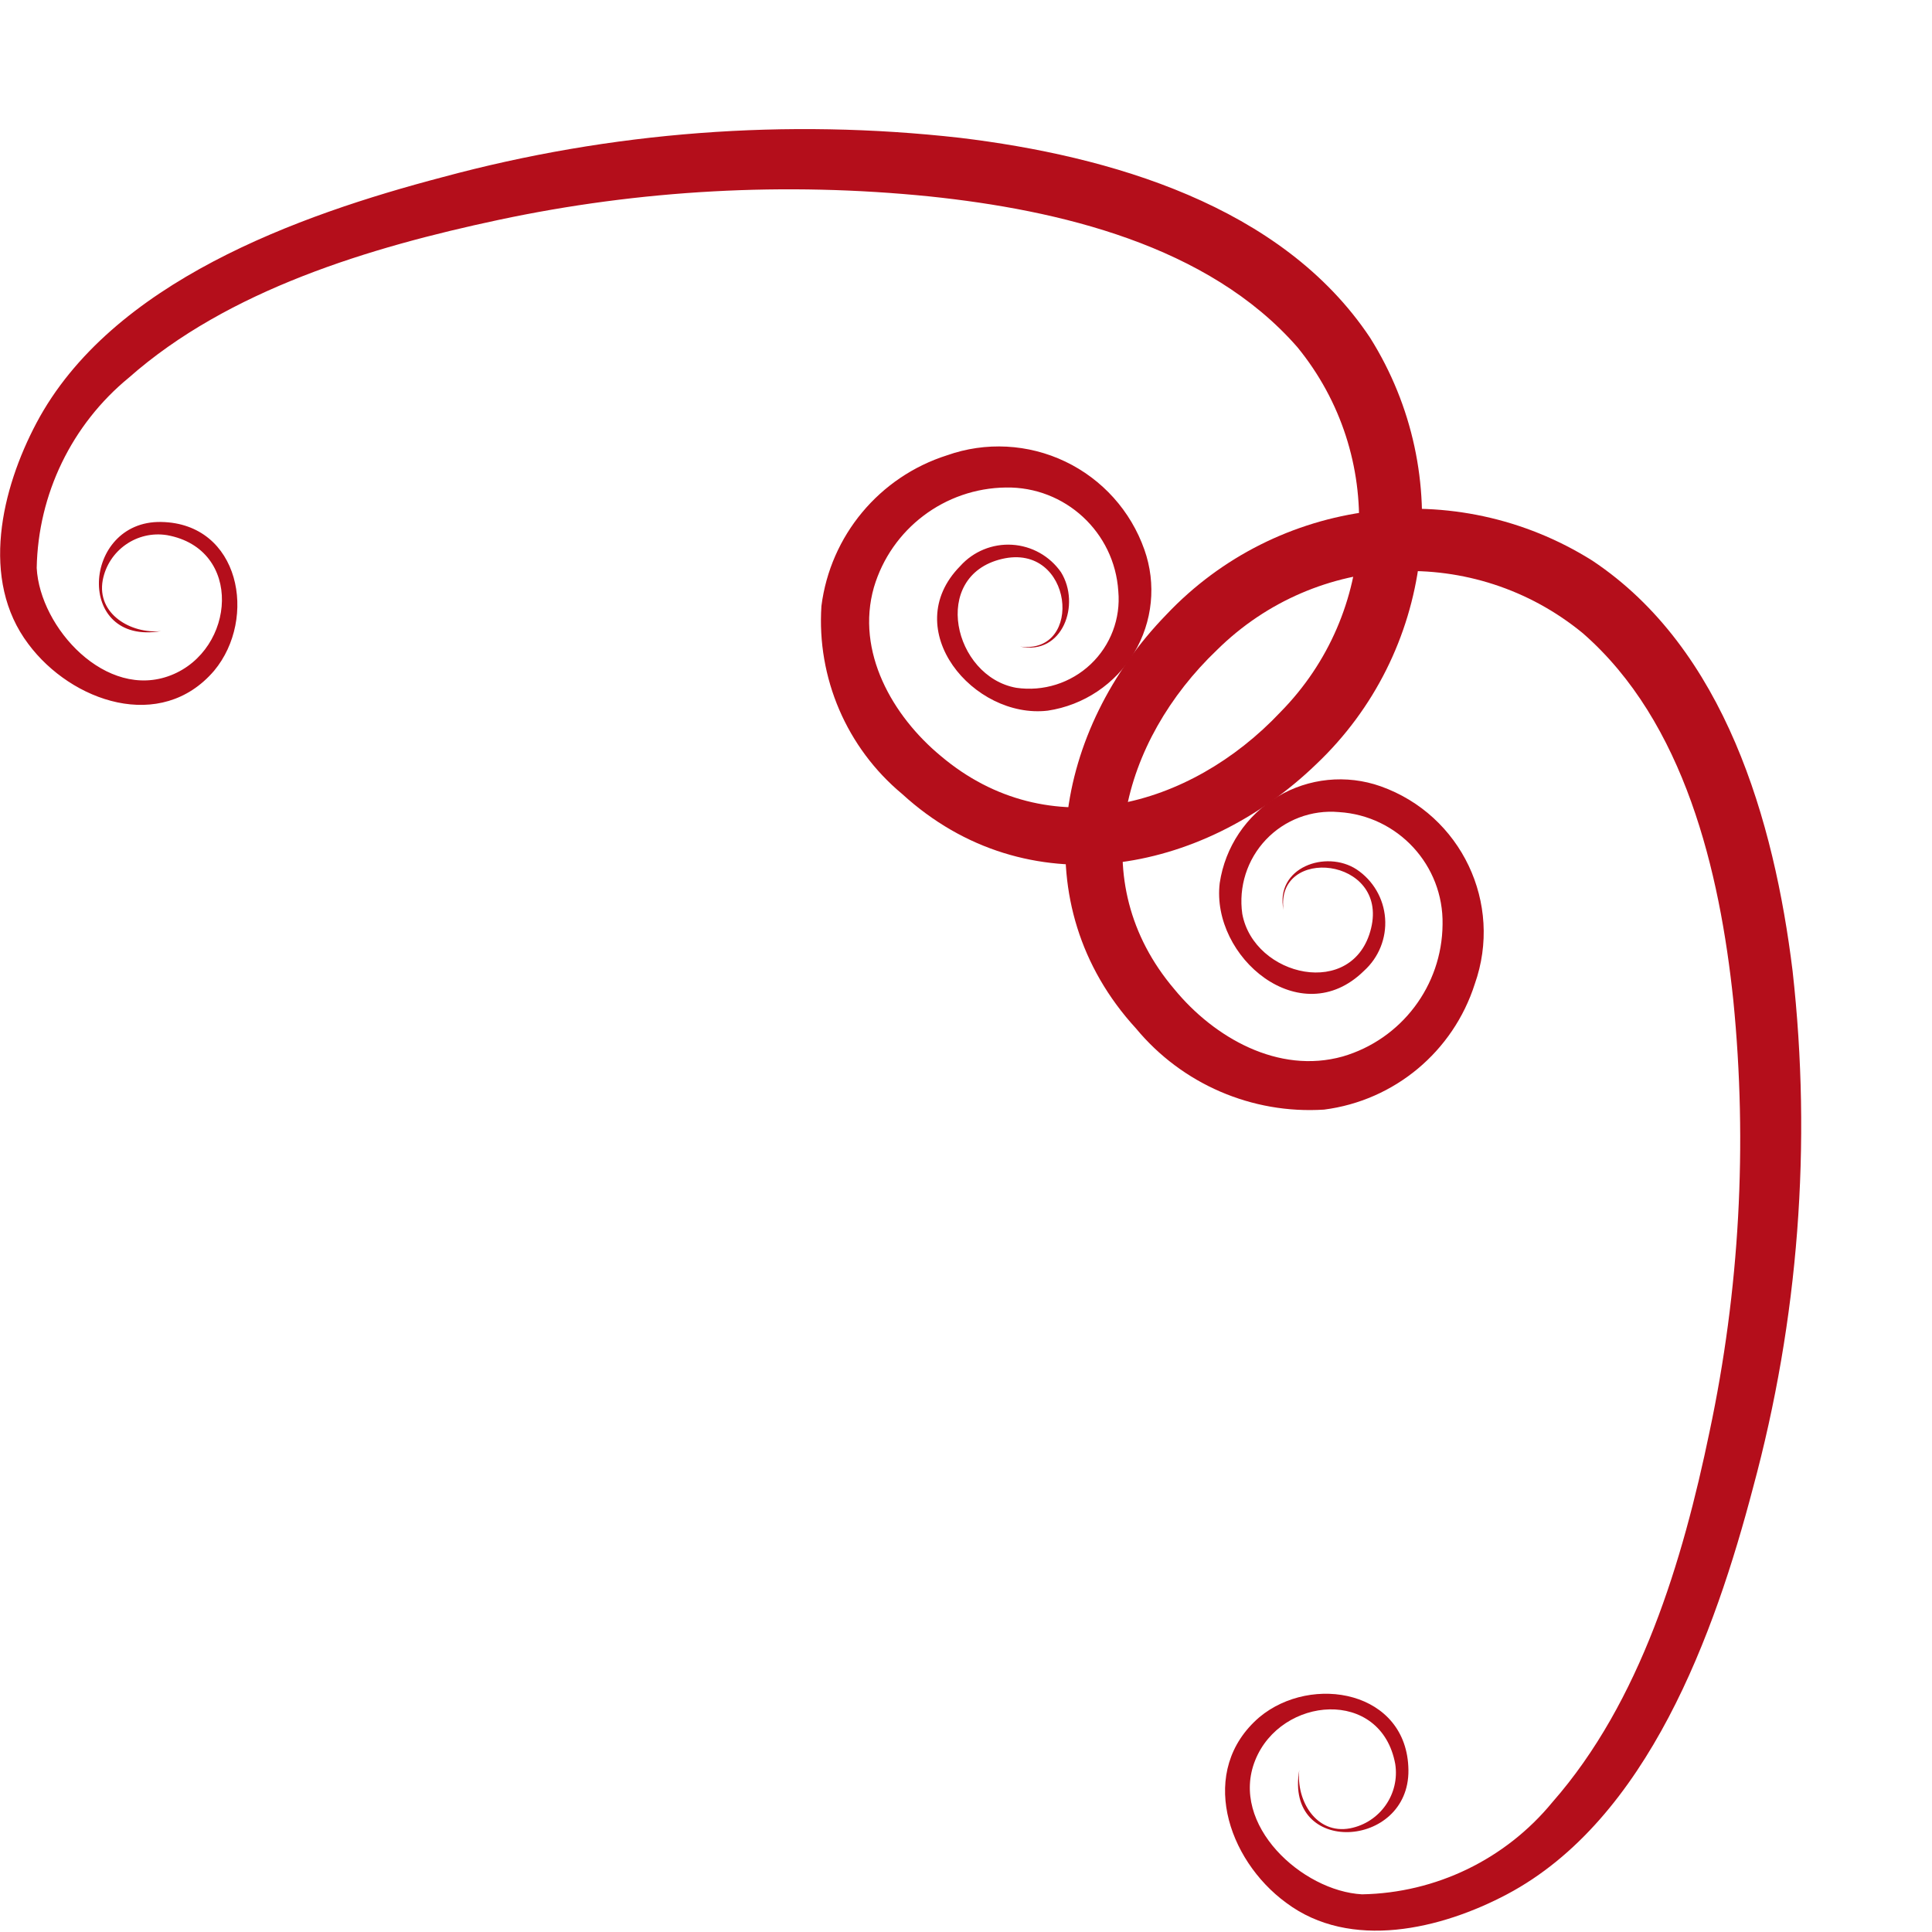
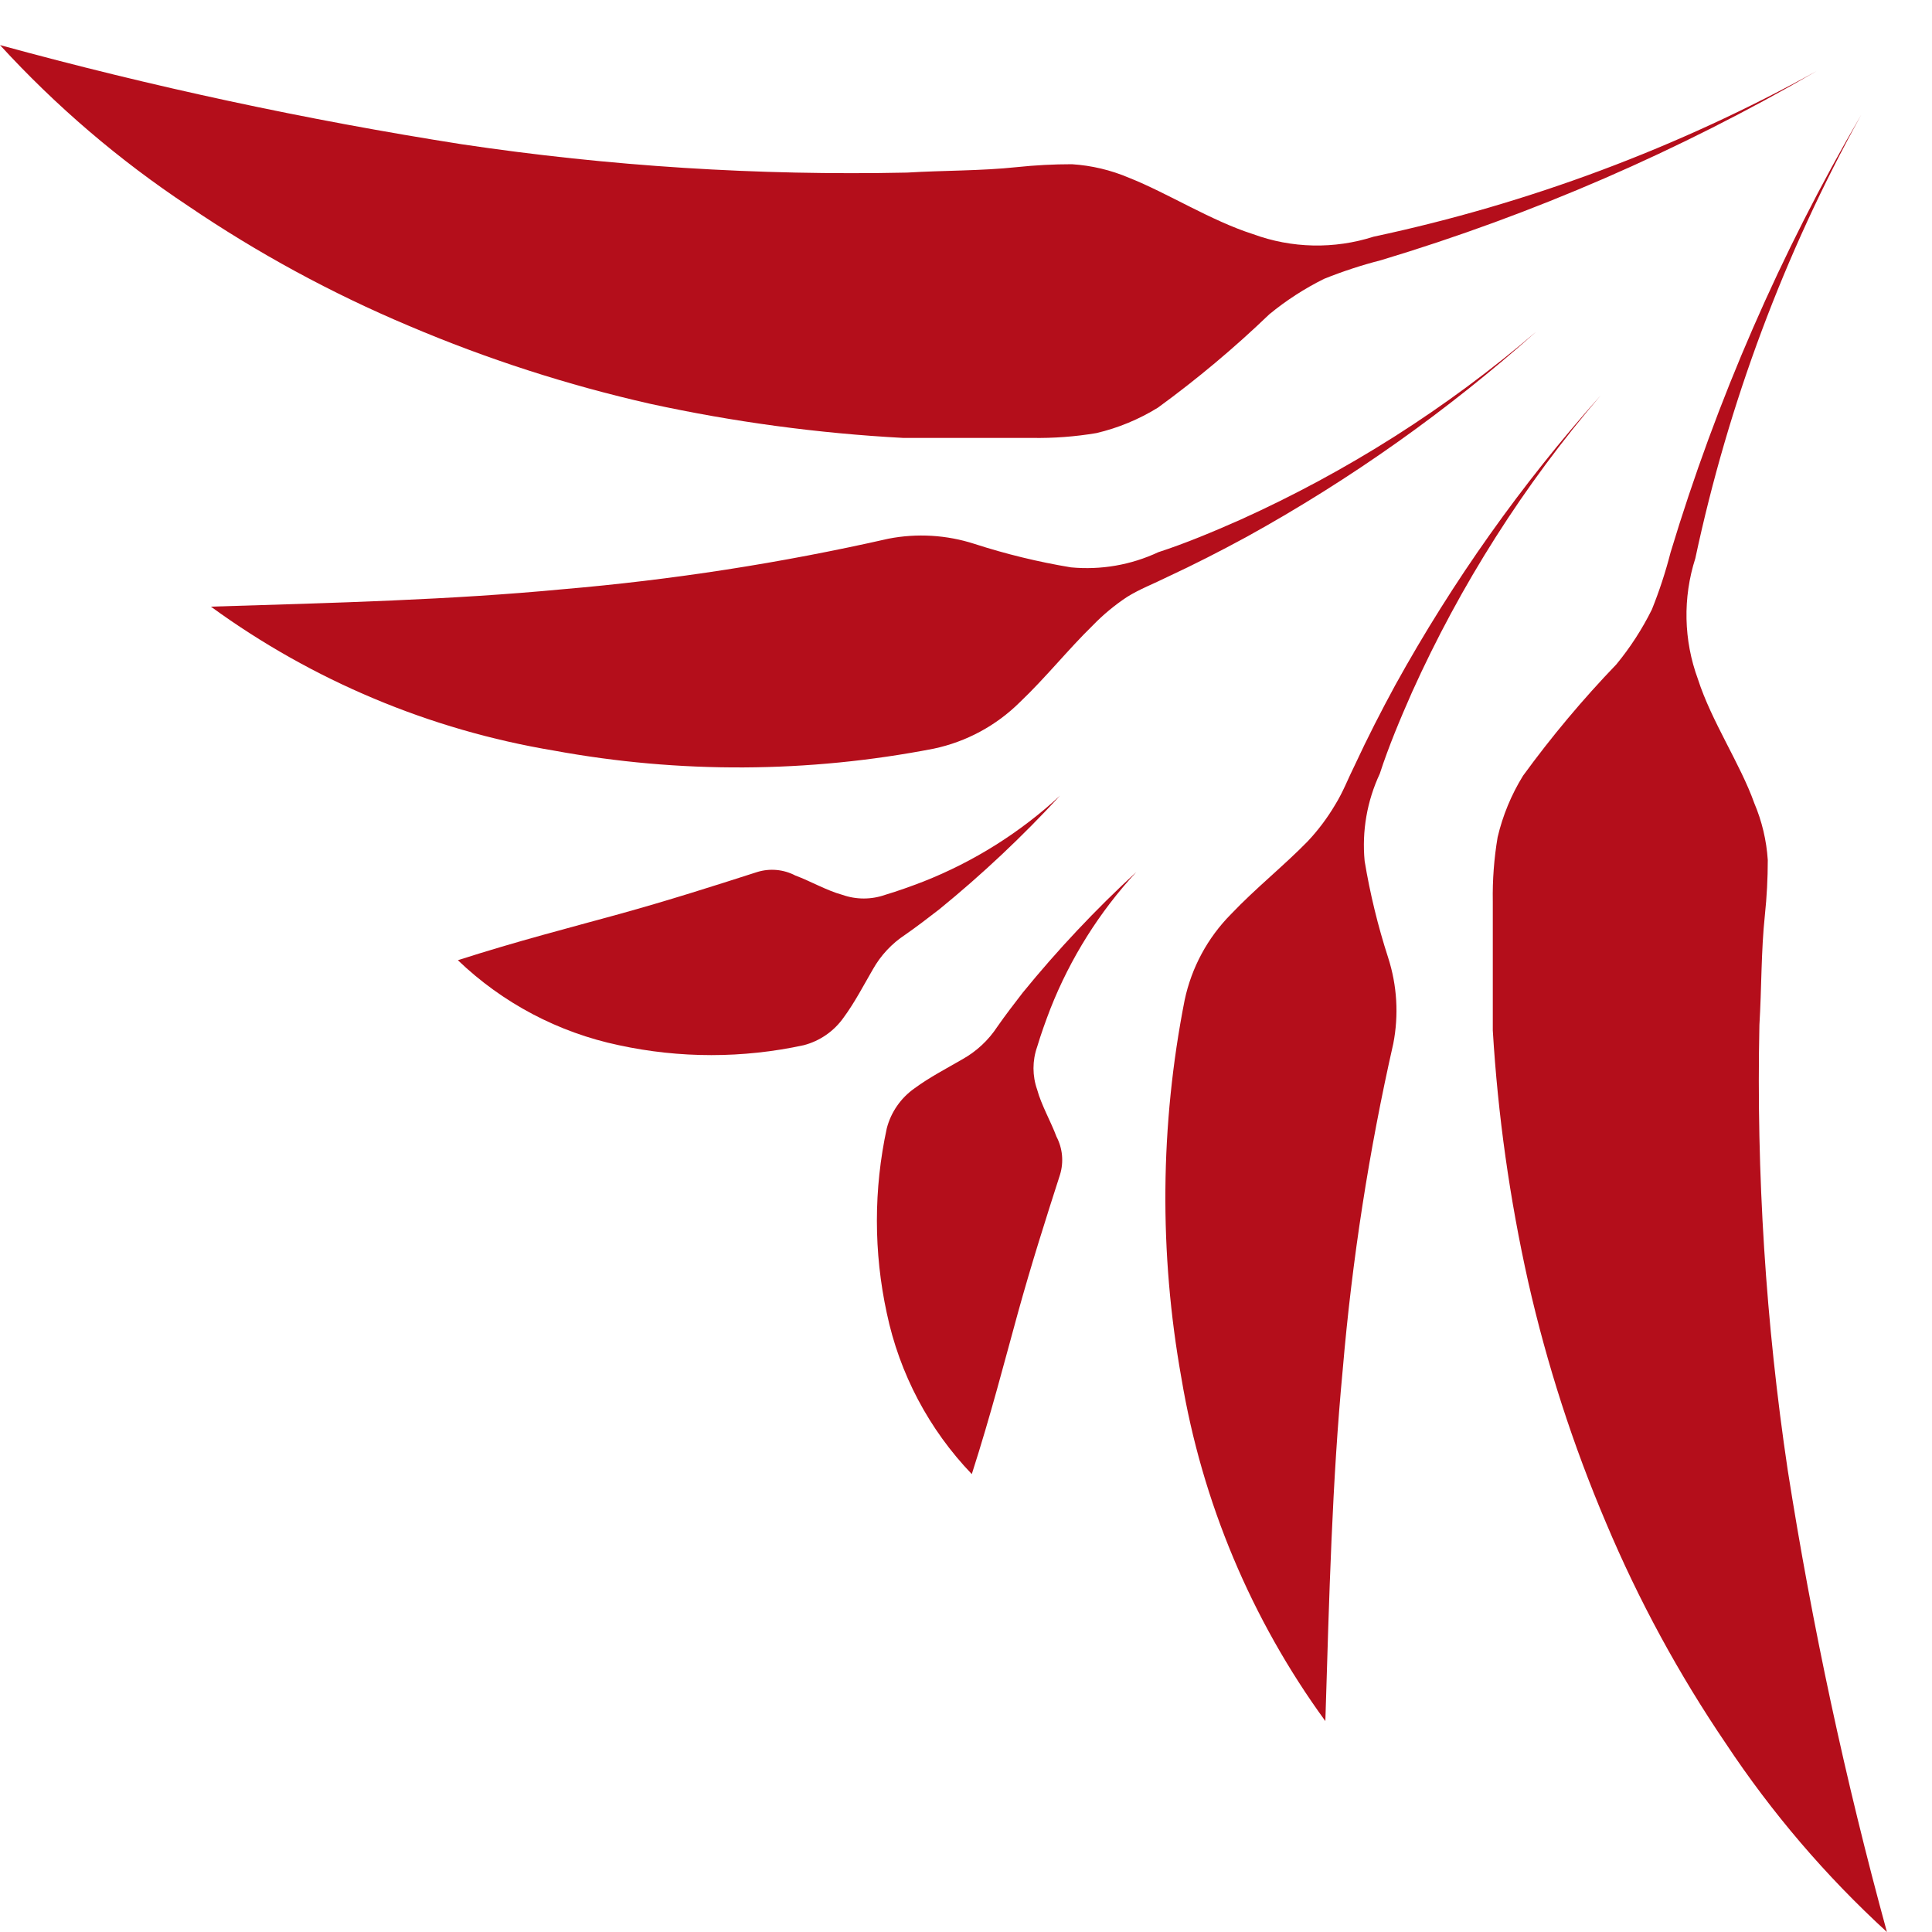
<svg xmlns="http://www.w3.org/2000/svg" viewBox="0 0 60 60">
  <defs>
    <style>.a{fill:#b40e1b;}</style>
  </defs>
-   <path class="a" d="M39.86,28.26c-.26-2,3.26-1.65,2.72.57s-3.64,1.51-4-.45a2.78,2.78,0,0,1,3-3.16,3.43,3.43,0,0,1,3.22,3.49,4.31,4.31,0,0,1-3.1,4.1c-2,.56-4-.59-5.23-2.09C33.63,27.38,34.84,23,37.8,20.18a8.49,8.49,0,0,1,11.35-.52c3.17,2.76,4.26,7.41,4.68,11.41a43.71,43.71,0,0,1-.74,13.4c-.83,4-2.14,8.38-4.88,11.5a7.83,7.83,0,0,1-5.91,2.86c-1.86-.1-4.12-2.16-3.32-4.16s3.91-2.26,4.35.11a1.76,1.76,0,0,1-1.4,2c-1.06.2-1.68-.87-1.58-1.81-.47,2.68,3.42,2.46,3.39,0s-3-3-4.63-1.64c-1.92,1.65-1,4.42.83,5.76,2,1.5,4.82.82,6.86-.26,4.38-2.32,6.46-8.13,7.64-12.62a43.07,43.07,0,0,0,1.23-16.06c-.57-4.64-2.1-10-6.22-12.74a10.51,10.51,0,0,0-13.23,1.68c-3.44,3.54-4.47,9-.94,12.85a7,7,0,0,0,5.84,2.52,5.67,5.67,0,0,0,4.68-3.9,4.81,4.81,0,0,0-2.92-6.14,3.78,3.78,0,0,0-5,3c-.28,2.3,2.51,4.67,4.48,2.73A2,2,0,0,0,42.13,27C41.18,26.38,39.59,26.94,39.86,28.26Z" />
-   <path class="a" d="M31.68,20.08c2,.26,1.65-3.25-.57-2.72s-1.5,3.65.45,4a2.78,2.78,0,0,0,3.17-3,3.44,3.44,0,0,0-3.49-3.22,4.33,4.33,0,0,0-4.1,3.1c-.57,2,.58,4,2.08,5.24,3.34,2.82,7.74,1.61,10.54-1.36a8.49,8.49,0,0,0,.53-11.34c-2.77-3.17-7.41-4.26-11.42-4.68a43.31,43.31,0,0,0-13.39.73C11.49,7.68,7.09,9,4,11.73a7.83,7.83,0,0,0-2.86,5.91c.1,1.86,2.16,4.12,4.17,3.33s2.25-3.92-.12-4.35a1.75,1.75,0,0,0-2,1.4C3,19.07,4.07,19.69,5,19.6c-2.68.46-2.46-3.43,0-3.39s3,3,1.65,4.62C5,22.76,2.22,21.8.88,20c-1.51-2-.83-4.82.25-6.86C3.45,8.76,9.26,6.68,13.75,5.5A43.07,43.07,0,0,1,29.81,4.28c4.64.56,10,2.09,12.74,6.21a10.53,10.53,0,0,1-1.67,13.24c-3.55,3.43-9,4.46-12.86.93a7,7,0,0,1-2.51-5.84,5.66,5.66,0,0,1,3.9-4.68,4.8,4.8,0,0,1,6.13,2.93,3.78,3.78,0,0,1-3,5c-2.3.27-4.66-2.52-2.72-4.49a2,2,0,0,1,3.13.19C33.57,18.77,33,20.36,31.68,20.08Z" />
+   <path class="a" d="M56.43,2.2A49.91,49.91,0,0,1,42.66,7.35a5.76,5.76,0,0,1-3.75-.08C37.6,6.85,36.27,6,35.06,5.52a5.42,5.42,0,0,0-1.77-.42,16.32,16.32,0,0,0-1.71.09c-1.13.12-2.27.1-3.41.17a81.93,81.93,0,0,1-13.83-.88A131.55,131.55,0,0,1,0,1.4a31.65,31.65,0,0,0,5.85,5,39.38,39.38,0,0,0,6.85,3.72,43.94,43.94,0,0,0,7.49,2.42,49.35,49.35,0,0,0,7.86,1.06c.66,0,1.33,0,2,0s1.33,0,2,0a10.94,10.94,0,0,0,2-.15,6.44,6.44,0,0,0,1.91-.79,33.2,33.2,0,0,0,3.46-2.9,8.92,8.92,0,0,1,1.7-1.1,14.08,14.08,0,0,1,1.77-.58A63.16,63.16,0,0,0,56.43,2.2Z" />
+   <path class="a" d="M47.72,10.29a38.42,38.42,0,0,1-9.22,5.86c-.84.37-1.67.72-2.53,1a5.23,5.23,0,0,1-2.71.47,20.69,20.69,0,0,1-3-.73,5.36,5.36,0,0,0-2.67-.16,74.35,74.35,0,0,1-10.12,1.57c-3.48.33-7,.42-10.92.54a25.11,25.11,0,0,0,10.65,4.47A31.75,31.75,0,0,0,29,23.25a5.37,5.37,0,0,0,2.67-1.44c.8-.76,1.52-1.66,2.26-2.38A6.4,6.4,0,0,1,35,18.54c.4-.25.83-.41,1.25-.62.84-.39,1.66-.81,2.47-1.25A49.36,49.36,0,0,0,47.72,10.29Z" />
+   <path class="a" d="M32.92,24.71a13.61,13.61,0,0,1-4.25,2.67c-.39.15-.78.29-1.18.41a2,2,0,0,1-1.33,0c-.48-.13-1-.43-1.46-.6a1.56,1.56,0,0,0-1.18-.11c-1.37.44-2.78.89-4.3,1.31s-3.13.83-5,1.43a10.27,10.27,0,0,0,5,2.64,13.55,13.55,0,0,0,5.74,0,2.19,2.19,0,0,0,1.24-.86c.34-.46.62-1,.91-1.5a3.11,3.11,0,0,1,1-1.07c.36-.25.71-.52,1.06-.79A36,36,0,0,0,32.92,24.71Z" />
+   <path class="a" d="M57.8,3.57a49.91,49.91,0,0,0-5.15,13.77,5.76,5.76,0,0,0,.08,3.75c.42,1.31,1.32,2.64,1.75,3.85a5.42,5.42,0,0,1,.42,1.77,16.32,16.32,0,0,1-.09,1.71c-.12,1.13-.1,2.27-.17,3.41a81.93,81.93,0,0,0,.88,13.83A131.55,131.55,0,0,0,58.6,60a31.65,31.65,0,0,1-5-5.85,39.38,39.38,0,0,1-3.72-6.85,43.94,43.94,0,0,1-2.42-7.49A49.35,49.35,0,0,1,46.36,32c0-.66,0-1.33,0-2s0-1.33,0-2a10.94,10.94,0,0,1,.15-2,6.44,6.44,0,0,1,.79-1.91,33.2,33.2,0,0,1,2.9-3.46,8.92,8.92,0,0,0,1.1-1.7,14.08,14.08,0,0,0,.58-1.77A63.16,63.16,0,0,1,57.8,3.57Z" />
+   <path class="a" d="M49.71,12.28a38.42,38.42,0,0,0-5.86,9.22c-.37.84-.72,1.67-1,2.53a5.23,5.23,0,0,0-.47,2.71,20.69,20.69,0,0,0,.73,3,5.36,5.36,0,0,1,.16,2.67,74.35,74.35,0,0,0-1.57,10.12c-.33,3.48-.42,7-.54,10.92a25.11,25.11,0,0,1-4.47-10.65,31.75,31.75,0,0,1,.1-11.74,5.37,5.37,0,0,1,1.44-2.67c.76-.8,1.66-1.52,2.38-2.26A6.4,6.4,0,0,0,41.46,25c.25-.4.41-.83.62-1.25.39-.84.81-1.66,1.25-2.47A49.36,49.36,0,0,1,49.71,12.28Z" />
+   <path class="a" d="M35.29,27.08a13.61,13.61,0,0,0-2.67,4.25c-.15.39-.29.78-.41,1.18a2,2,0,0,0,0,1.33c.13.48.43,1,.6,1.46a1.56,1.56,0,0,1,.11,1.18c-.44,1.37-.89,2.78-1.31,4.3s-.83,3.13-1.43,5a10.27,10.27,0,0,1-2.64-5,13.55,13.55,0,0,1,0-5.74,2.19,2.19,0,0,1,.86-1.24c.46-.34,1-.62,1.5-.91a3.11,3.11,0,0,0,1.07-1c.25-.36.52-.71.79-1.06A36,36,0,0,1,35.29,27.08Z" />
</svg>
